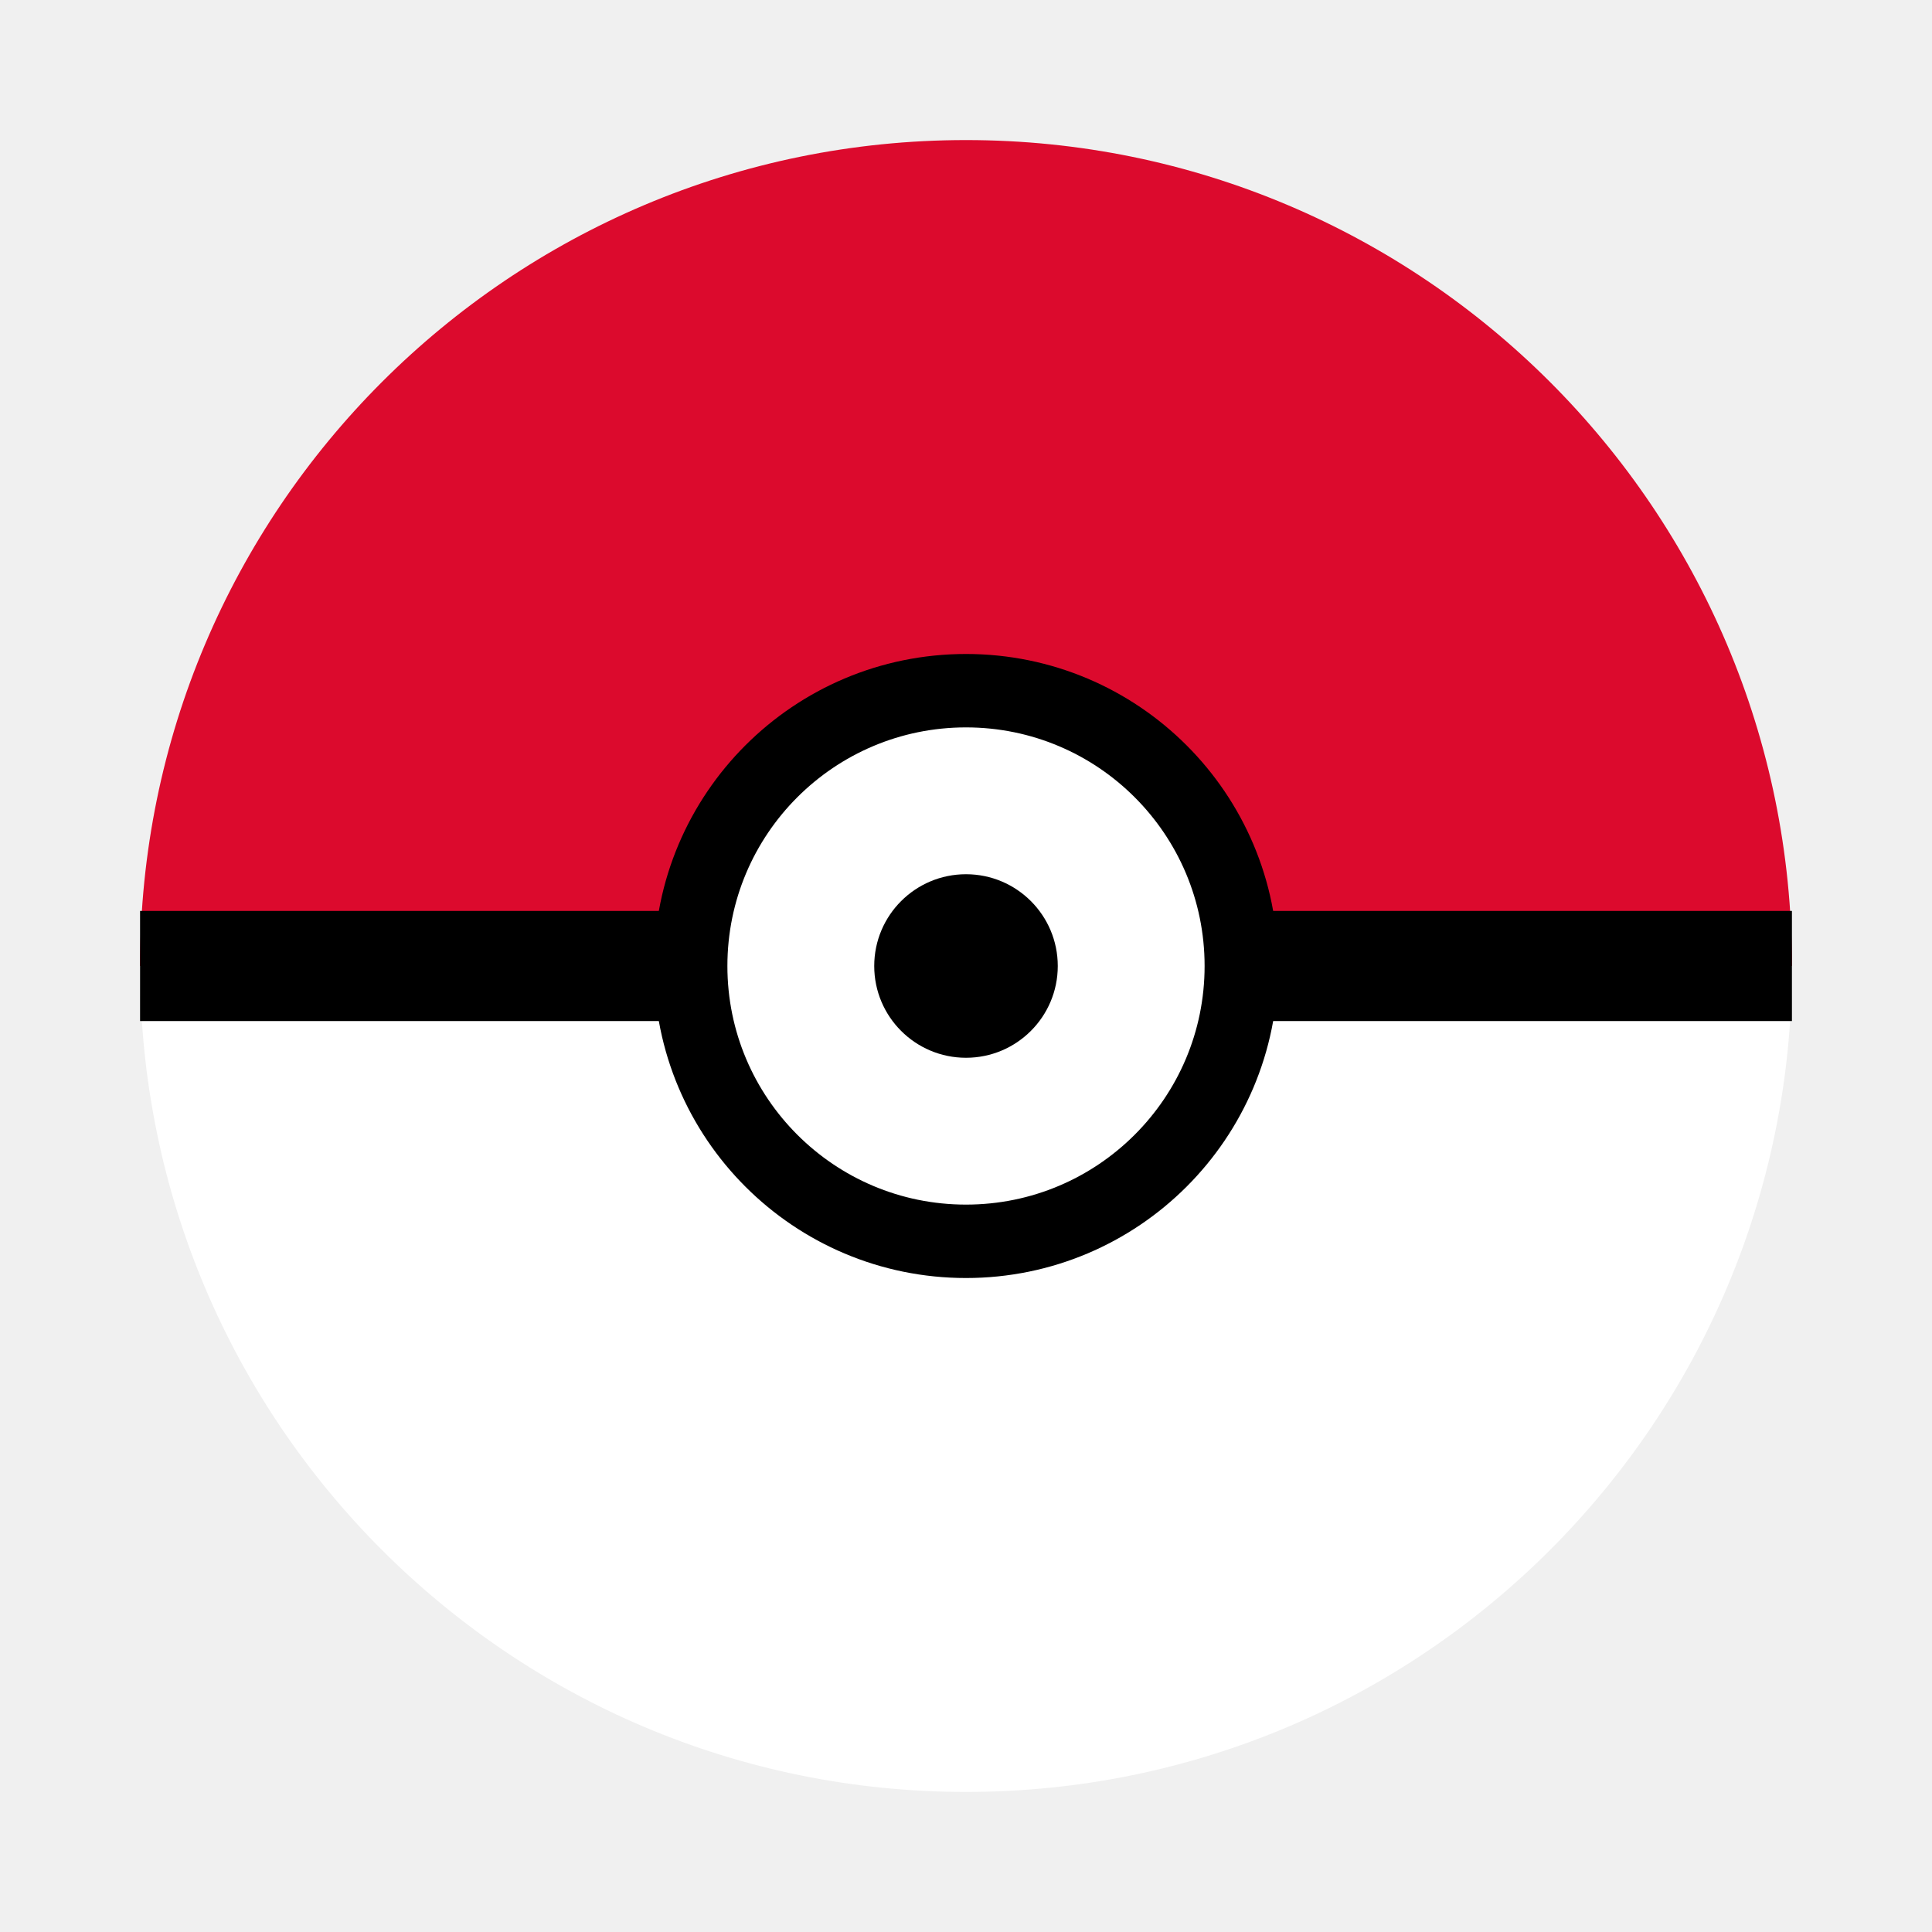
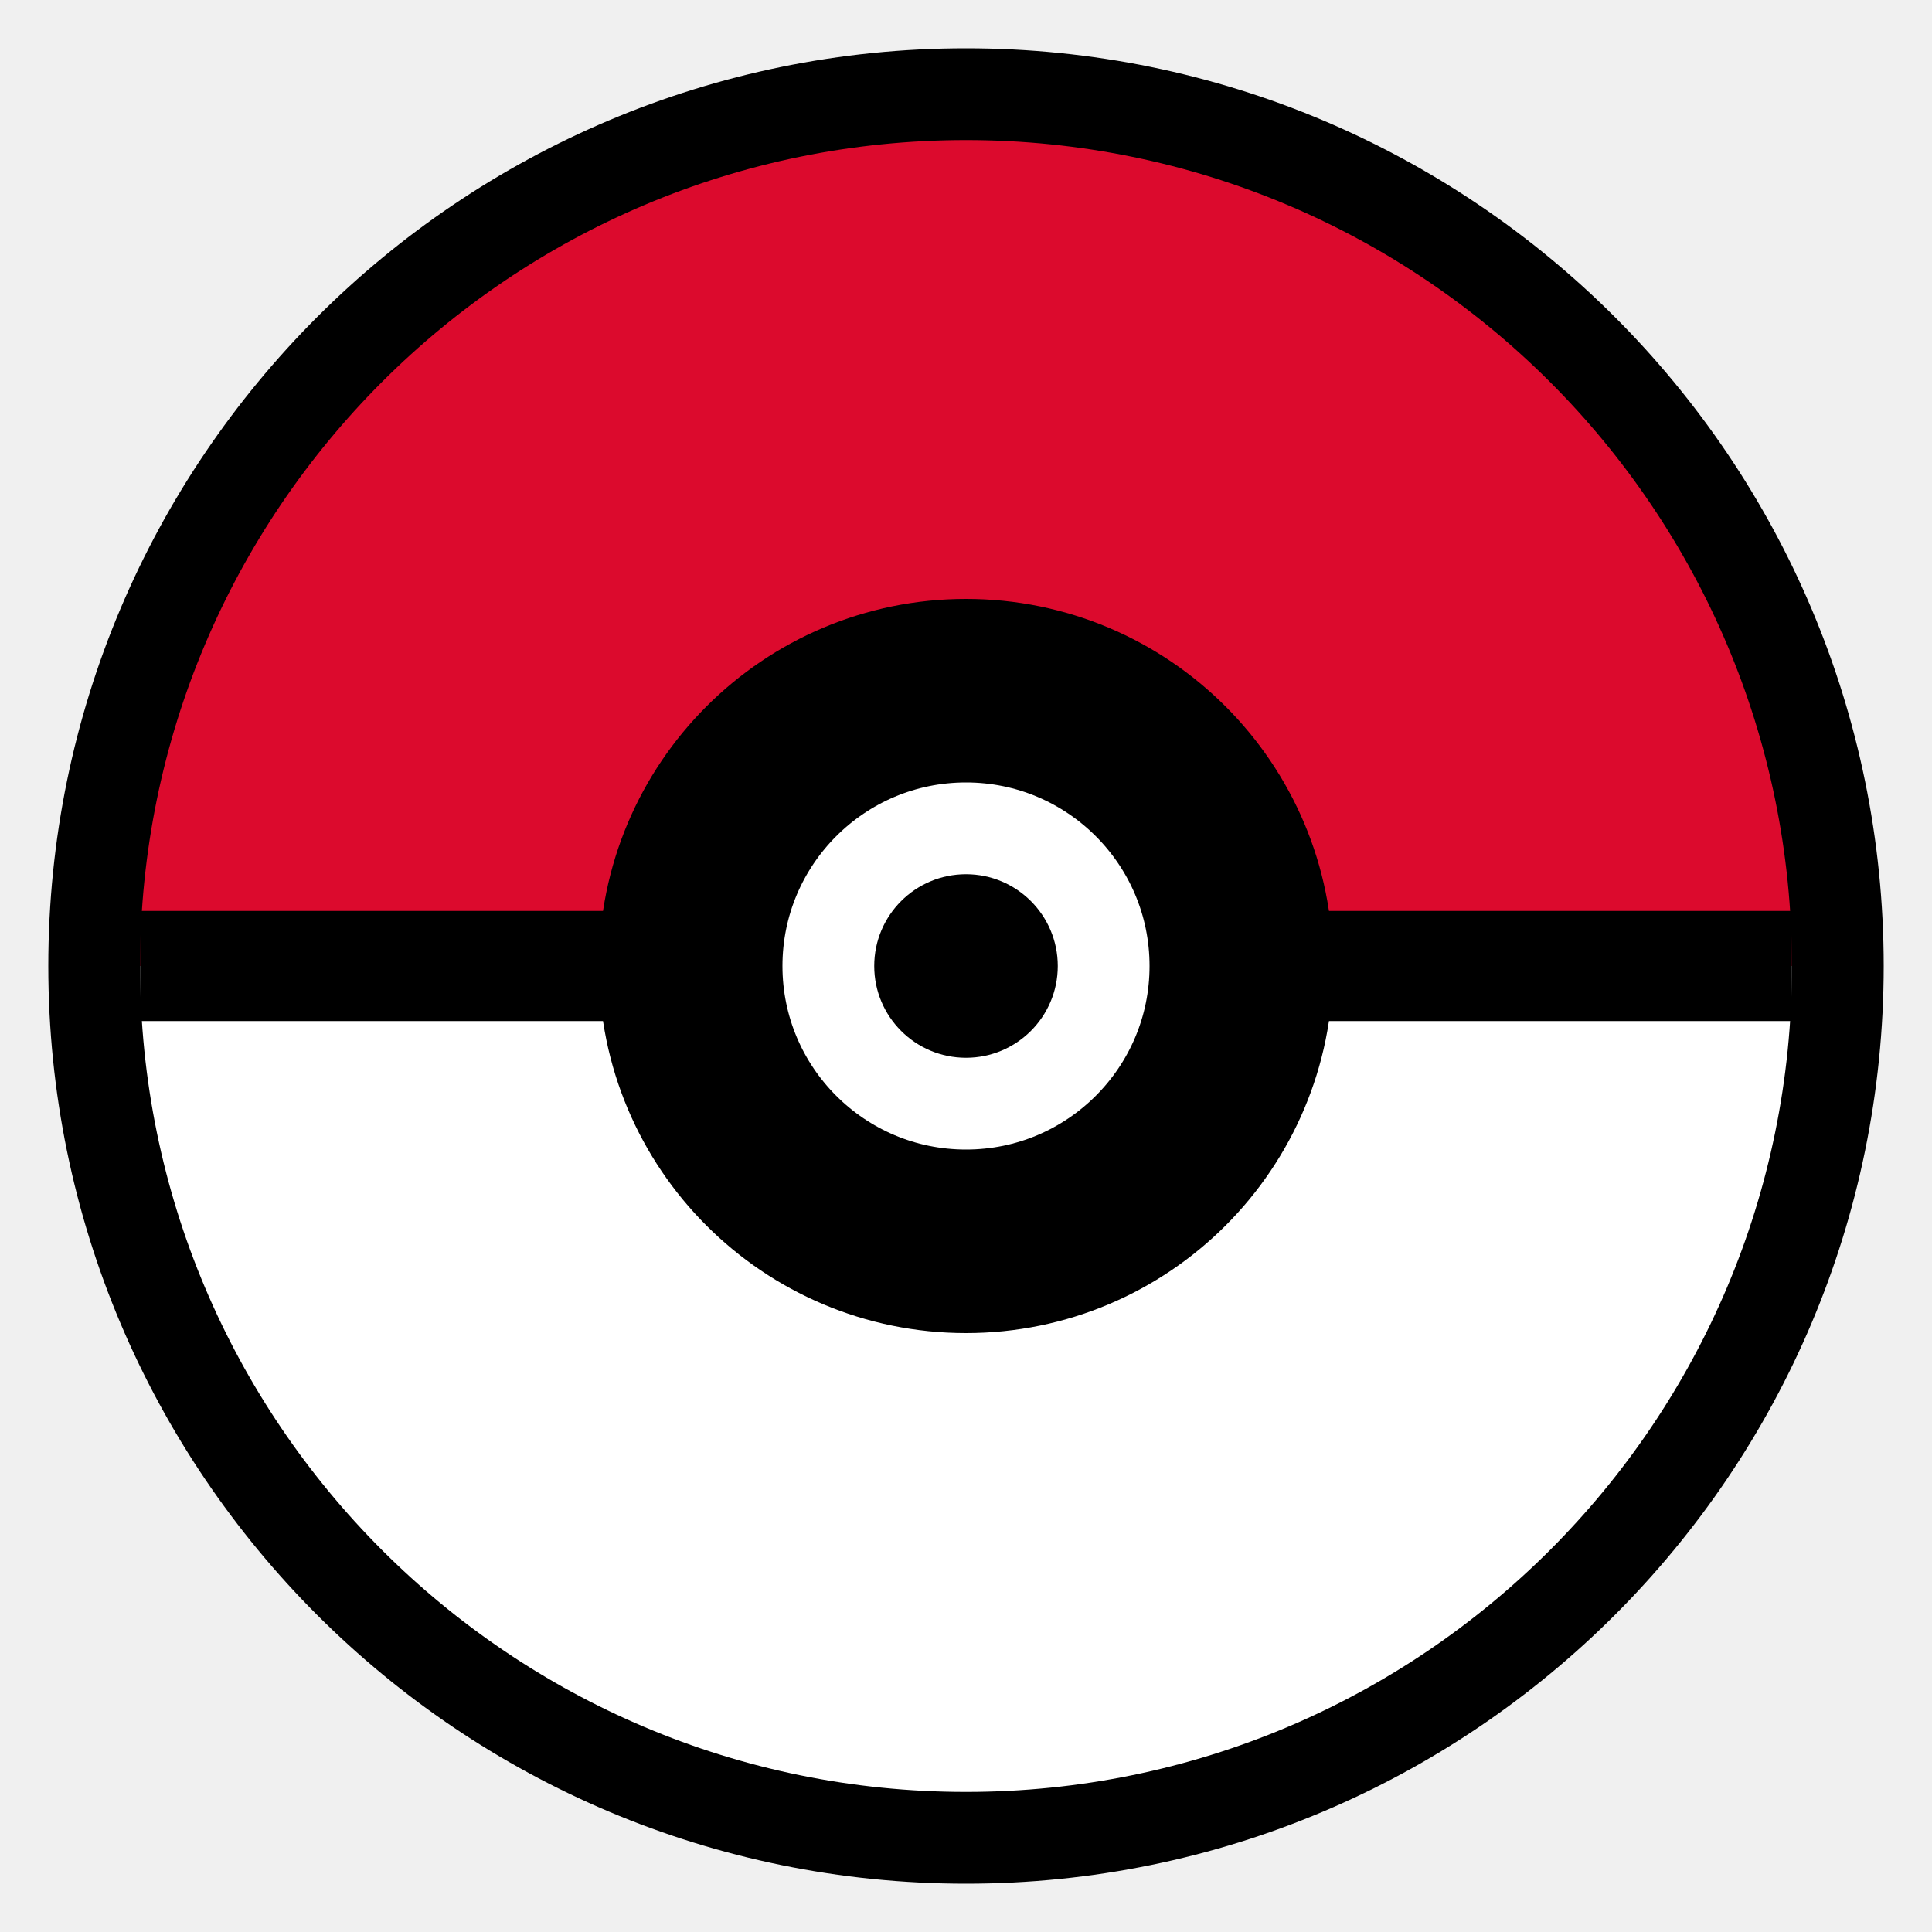
<svg xmlns="http://www.w3.org/2000/svg" width="100" height="100" viewBox="0 0 100 100">
  <g id="pokeball-group" transform="translate(2.5 2.5) scale(0.95)">
+     <circle cx="50" cy="50" r="45" fill="none" stroke="black" stroke-width="10" />
    <path d="M5,50 a45,45 0 0,1 90,0" fill="#DC0A2D" />
    <path d="M95,50 a45,45 0 0,1 -90,0" fill="white" />
    <line x1="5" y1="50" x2="95" y2="50" stroke="black" stroke-width="6" />
-     <circle id="center-button" cx="50" cy="50" r="15" fill="white" stroke="black" stroke-width="4">
+     <circle id="center-button" cx="50" cy="50" r="15" fill="white" stroke="black" stroke-width="10">
      <animate attributeName="r" values="15; 16; 15" dur="1.5s" repeatCount="indefinite" calcMode="spline" keyTimes="0; 0.5; 1" keySplines="0.4 0 0.6 1; 0.4 0 0.6 1" />
      <animate attributeName="stroke-width" values="4; 6; 4" dur="1.5s" repeatCount="indefinite" calcMode="spline" keyTimes="0; 0.5; 1" keySplines="0.4 0 0.6 1; 0.4 0 0.6 1" />
    </circle>
    <circle id="inner-dot" cx="50" cy="50" r="5" fill="black">
      <animate attributeName="fill" values="black; #444; #999; #444; black" dur="2s" repeatCount="indefinite" calcMode="spline" keyTimes="0; 0.25; 0.5; 0.75; 1" keySplines="0.8 0.2 0.2 0.8; 0.8 0.2 0.2 0.8; 0.8 0.2 0.2 0.8; 0.8 0.2 0.2 0.8" />
    </circle>
    <animateTransform attributeName="transform" attributeType="XML" type="rotate" from="0 50 50" to="360 50 50" dur="2s" repeatCount="indefinite" additive="sum" />
  </g>
</svg>
